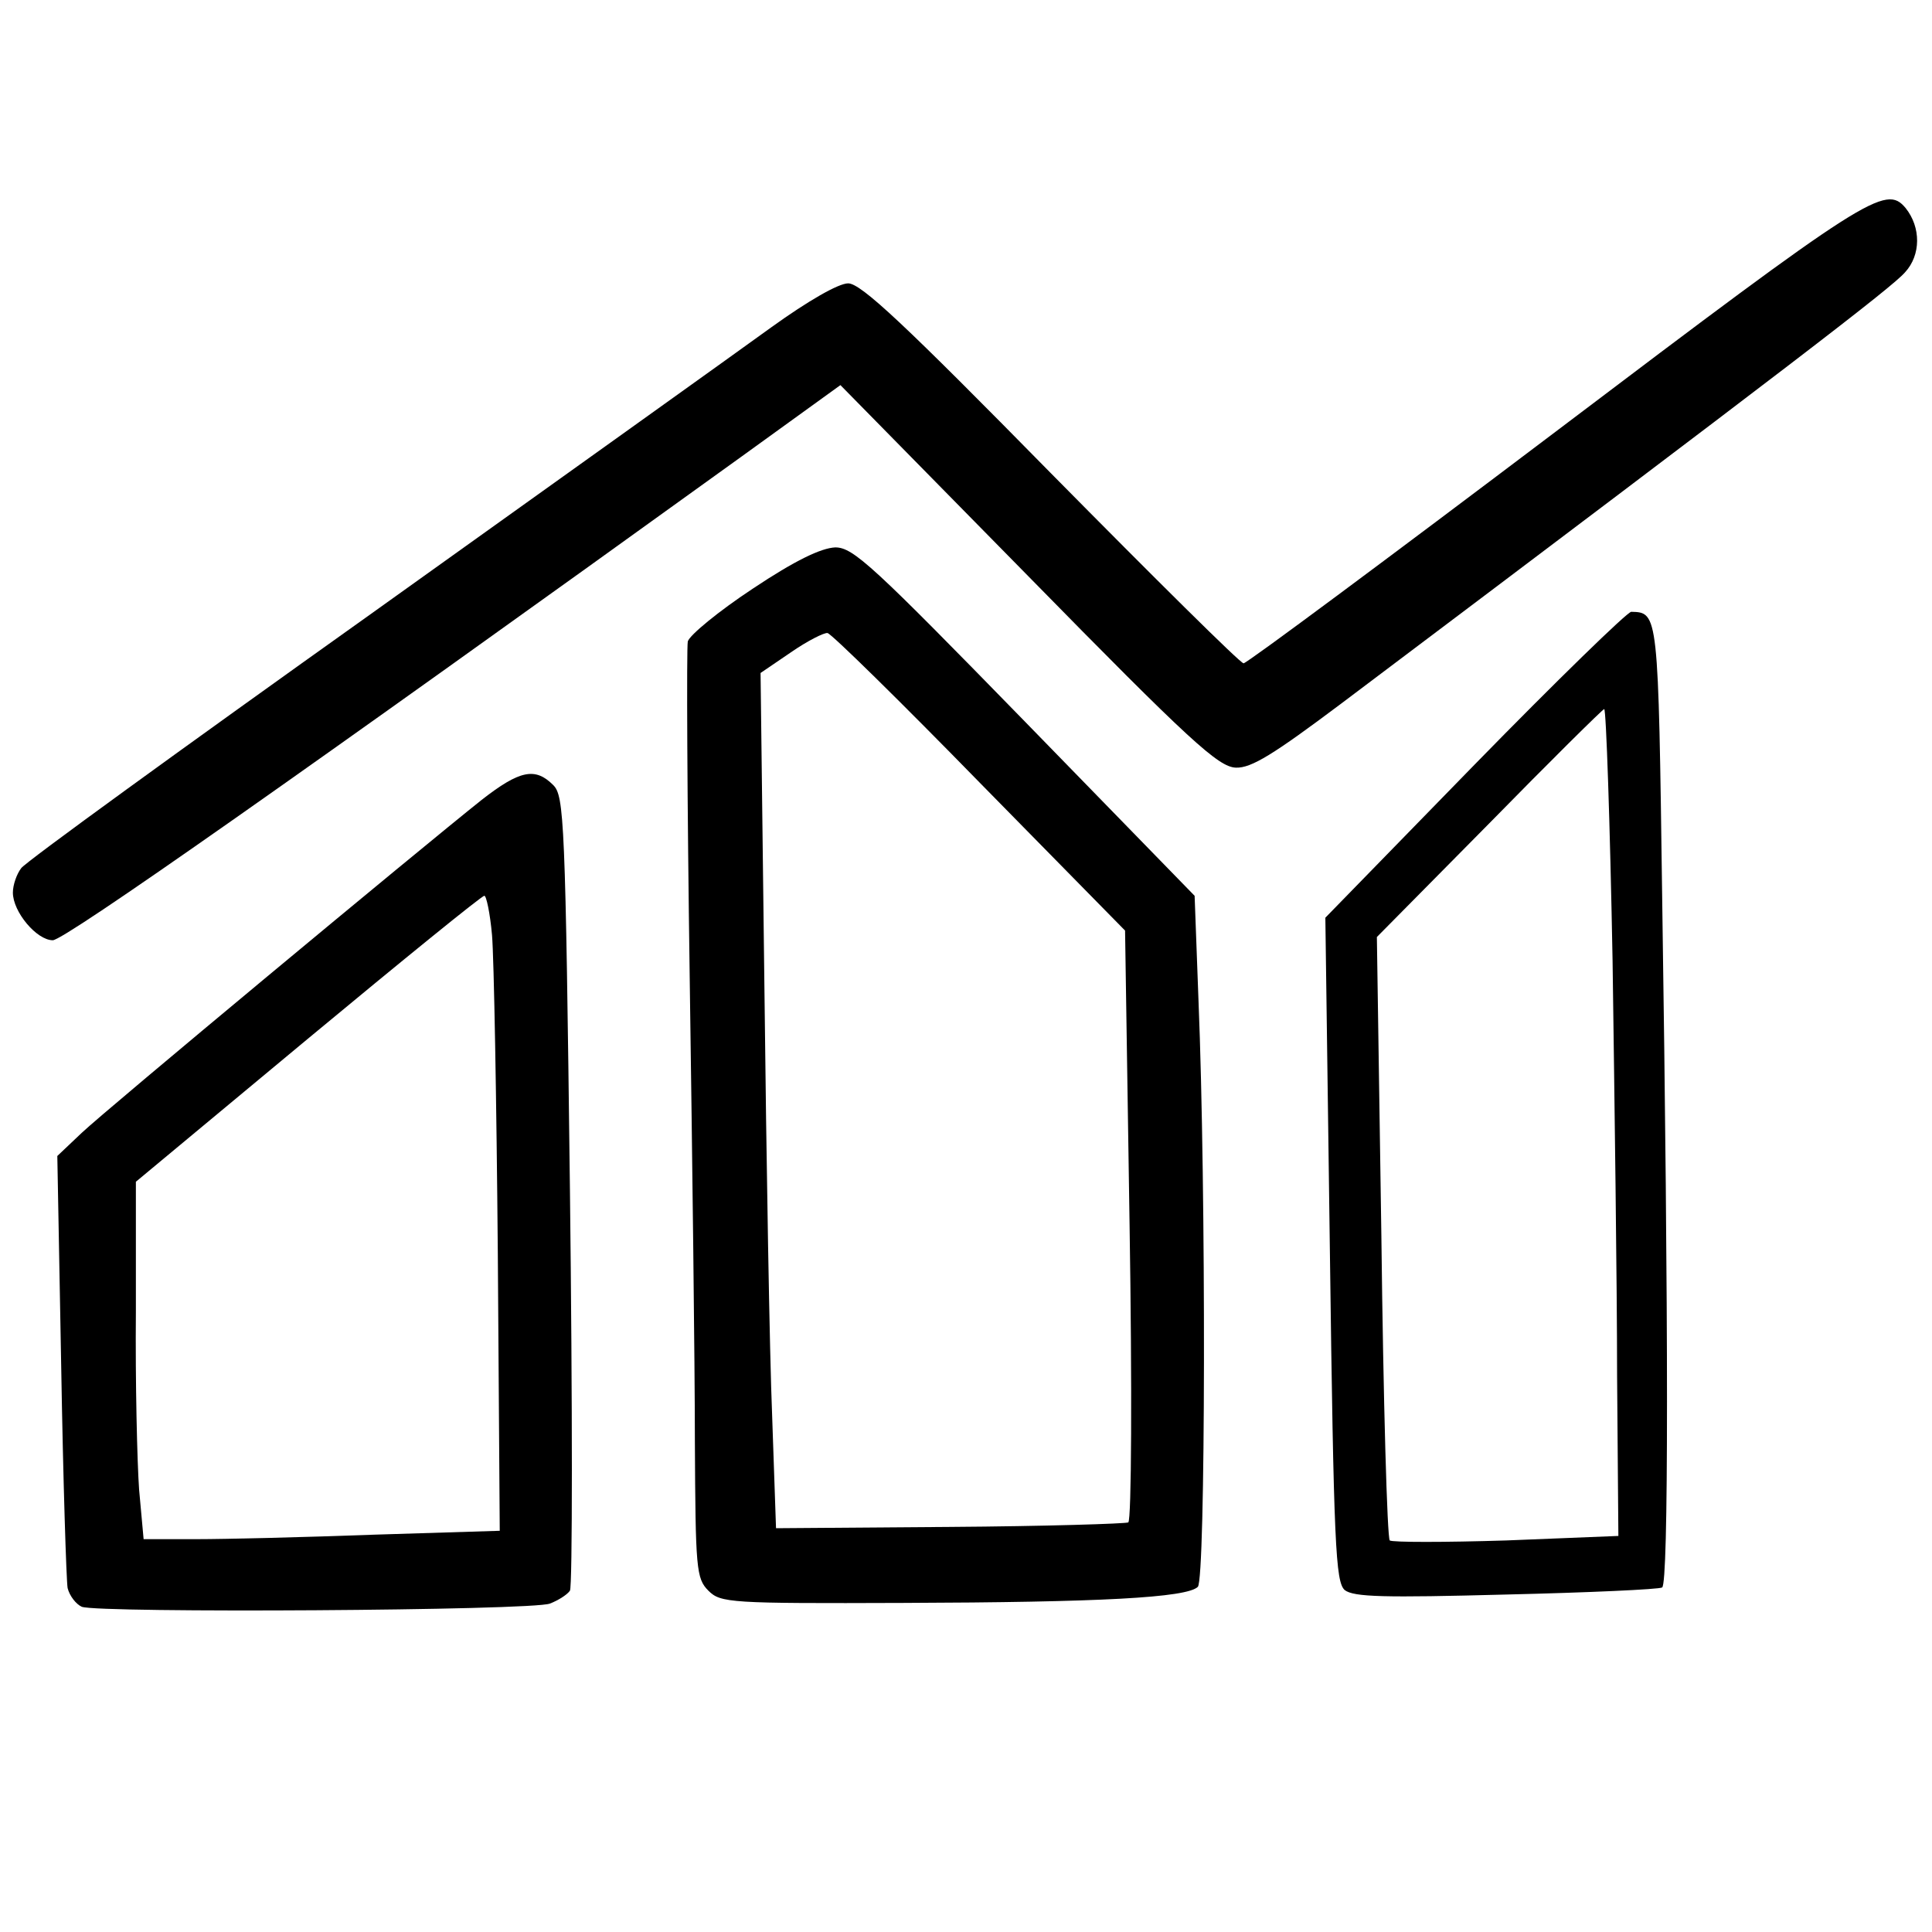
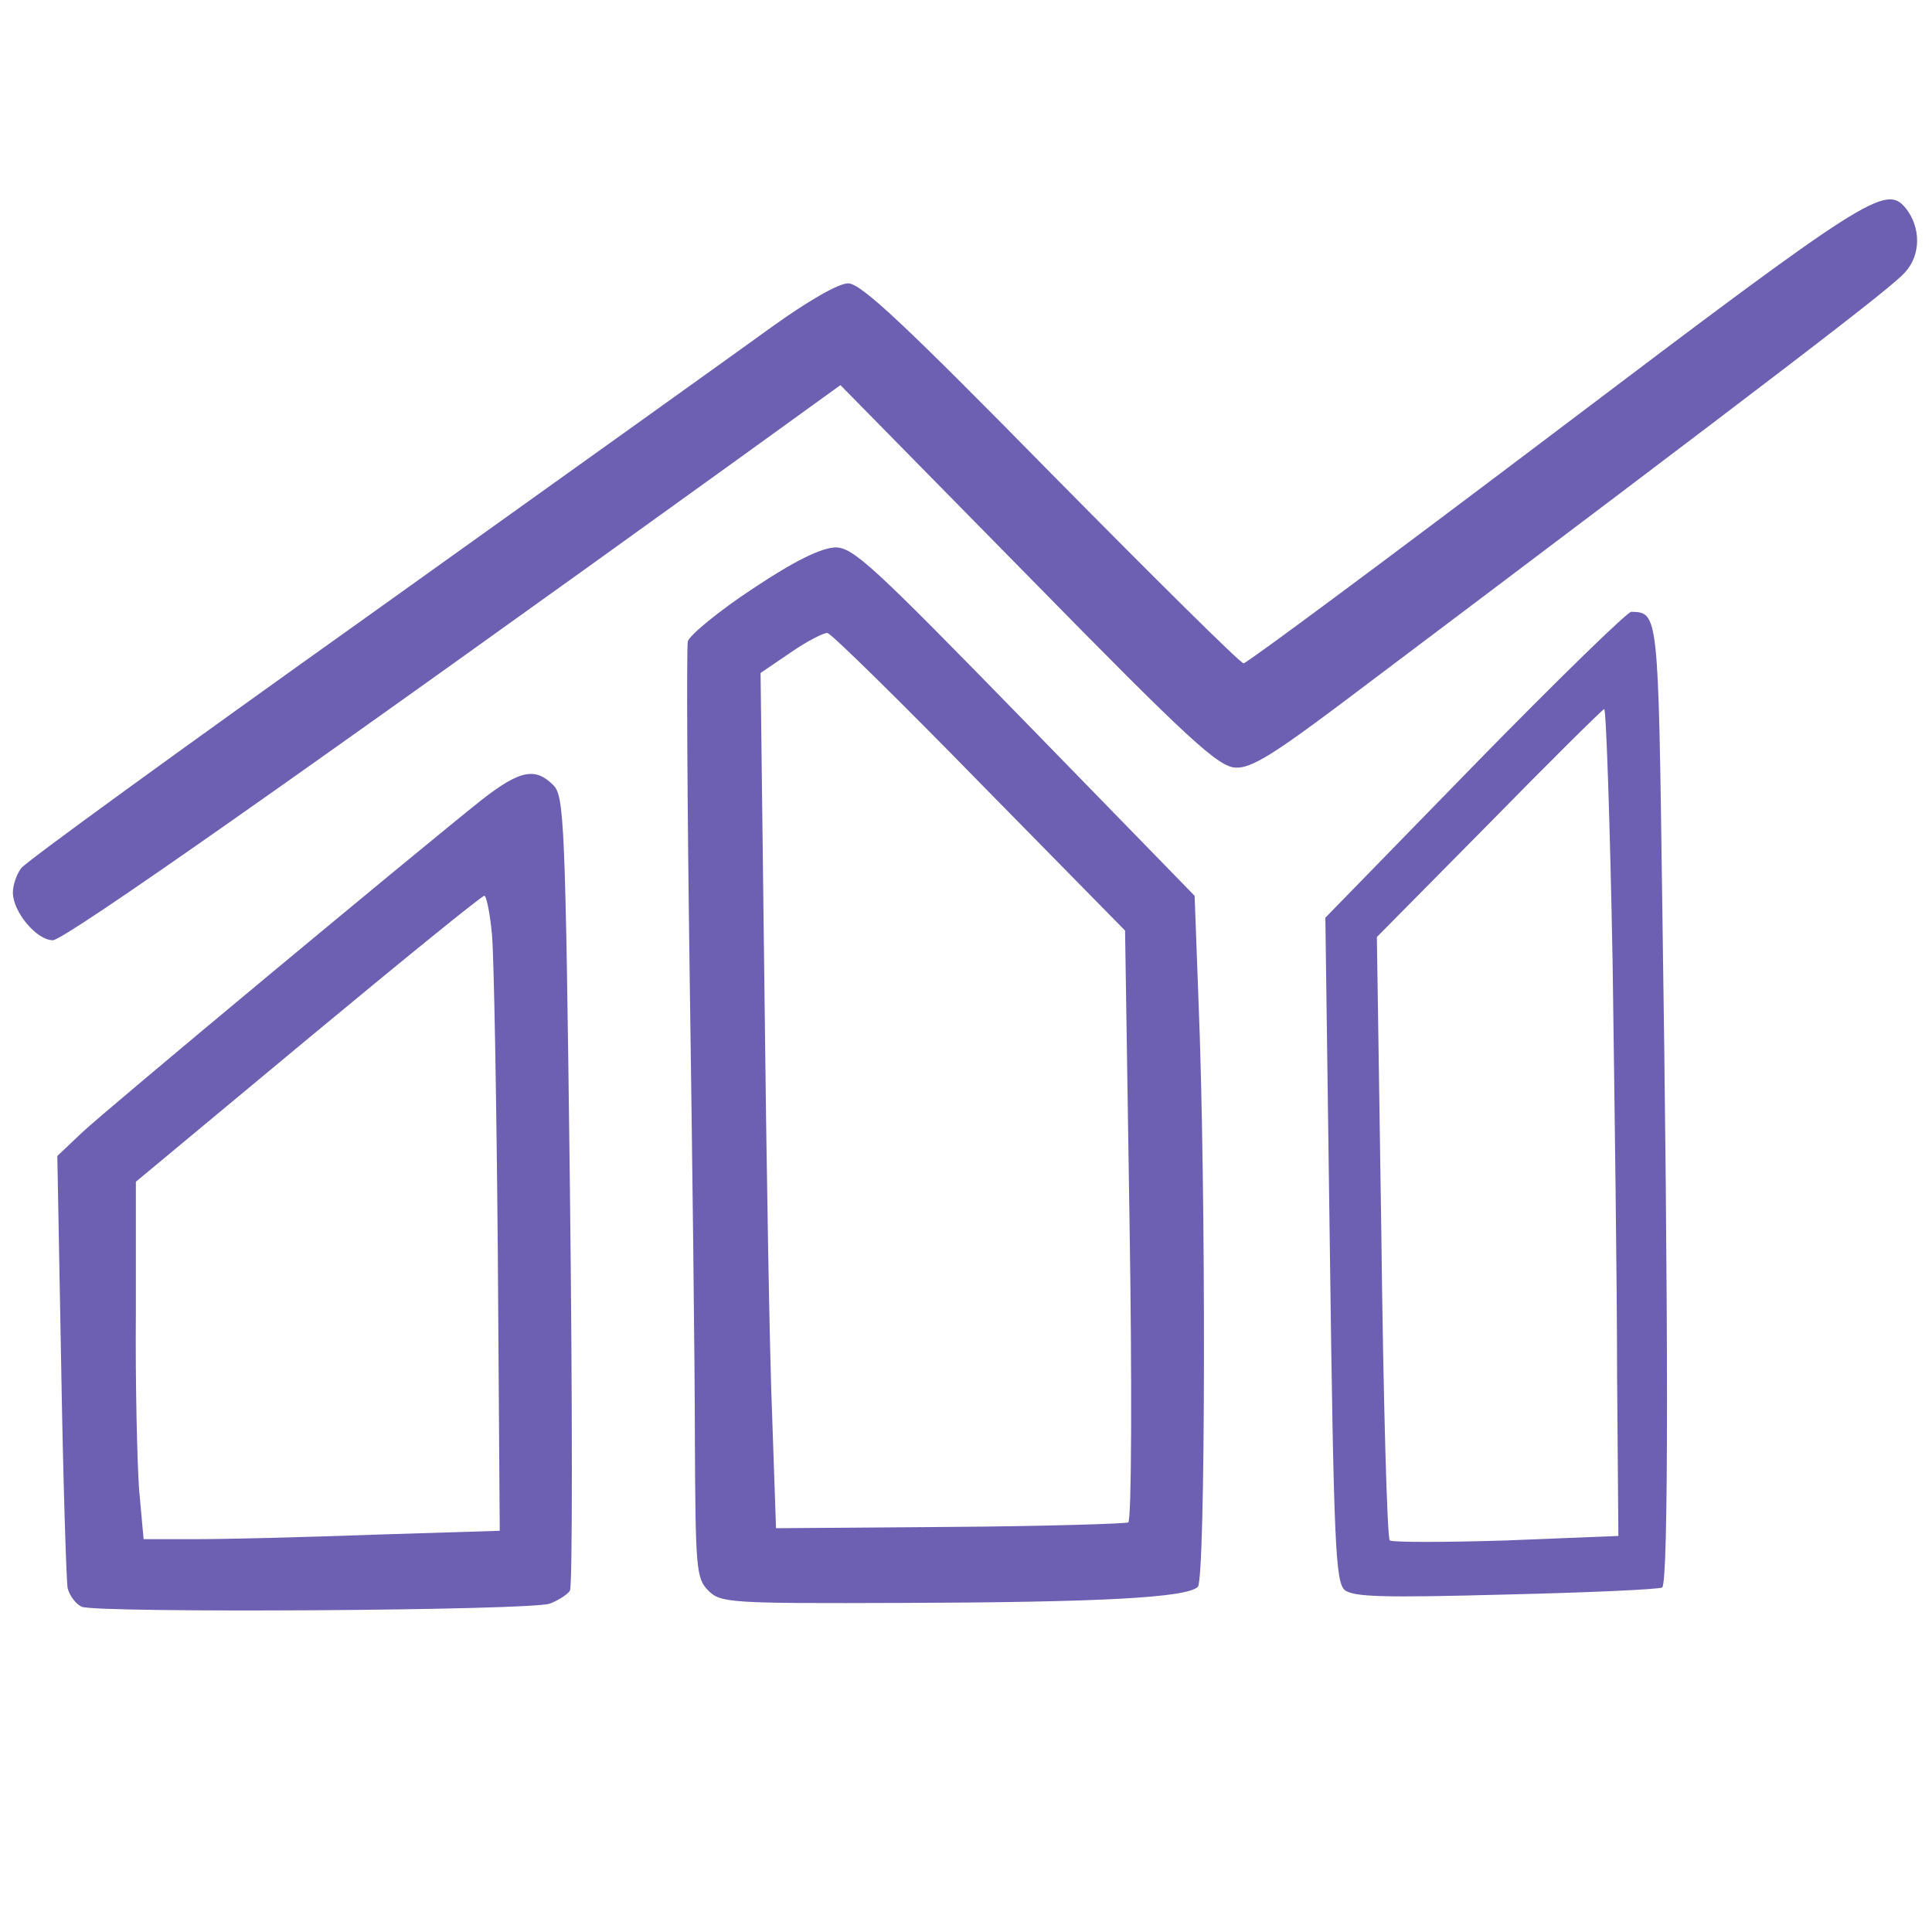
<svg xmlns="http://www.w3.org/2000/svg" version="1.0" width="300pt" height="300pt" viewBox="0 0 300 300" preserveAspectRatio="xMidYMid meet">
-   <g transform="translate(0,300) scale(0.1,-0.1)" fill="#000000" stroke="none">
+   <g transform="translate(0,300) scale(0.1,-0.1)" fill="#6d60b2" stroke="none">
    <path d="M2416 2330 c-262 -198 -480 -360 -485 -360 -5 0 -139 133 -299 295 -227 231 -295 295 -315 295 -15 0 -62 -27 -119 -68 -51 -37 -332 -238 -623 -446 -292 -208 -536 -385 -542 -394 -7 -9 -13 -26 -13 -38 0 -30 37 -74 62 -74 18 0 384 257 1068 750 l155 112 292 -297 c251 -256 295 -296 322 -297 24 -1 59 21 163 99 704 530 856 647 876 670 25 27 25 70 1 100 -31 37 -58 20 -543 -347z" />
    <path d="M1169 2086 c-53 -35 -98 -72 -101 -82 -2 -11 -1 -246 3 -524 4 -278 8 -601 8 -717 1 -199 2 -214 21 -233 19 -19 33 -20 303 -19 305 1 440 8 457 25 12 12 13 616 1 911 l-6 162 -263 270 c-237 243 -267 271 -295 271 -22 -1 -62 -20 -128 -64z m352 -301 l226 -230 7 -457 c4 -251 3 -459 -2 -462 -4 -2 -129 -6 -278 -7 l-269 -2 -6 174 c-4 96 -9 395 -12 664 l-6 490 47 32 c26 18 52 31 57 30 6 -1 112 -105 236 -232z" />
    <path d="M2290 1813 l-232 -238 7 -515 c6 -462 9 -516 23 -529 14 -11 62 -12 250 -7 128 3 238 8 243 11 10 7 10 406 0 1073 -6 441 -6 441 -48 442 -6 0 -116 -107 -243 -237z m214 -305 c3 -216 7 -505 7 -643 l2 -250 -174 -7 c-96 -3 -177 -3 -181 0 -4 4 -10 216 -13 472 l-7 465 174 176 c95 97 176 177 179 178 3 0 9 -176 13 -391z" />
    <path d="M748 1758 c-98 -78 -583 -481 -621 -517 l-38 -36 6 -325 c3 -179 8 -335 10 -346 3 -12 13 -25 22 -29 26 -10 700 -6 727 5 13 5 27 14 31 20 4 6 4 286 0 622 -7 577 -9 612 -26 629 -28 28 -52 23 -111 -23z m16 -210 c3 -35 7 -257 9 -494 l3 -431 -194 -6 c-108 -4 -232 -7 -277 -7 l-82 0 -7 77 c-3 42 -6 166 -5 277 l0 201 267 222 c147 122 270 222 274 222 3 1 9 -27 12 -61z" />
  </g>
</svg>
